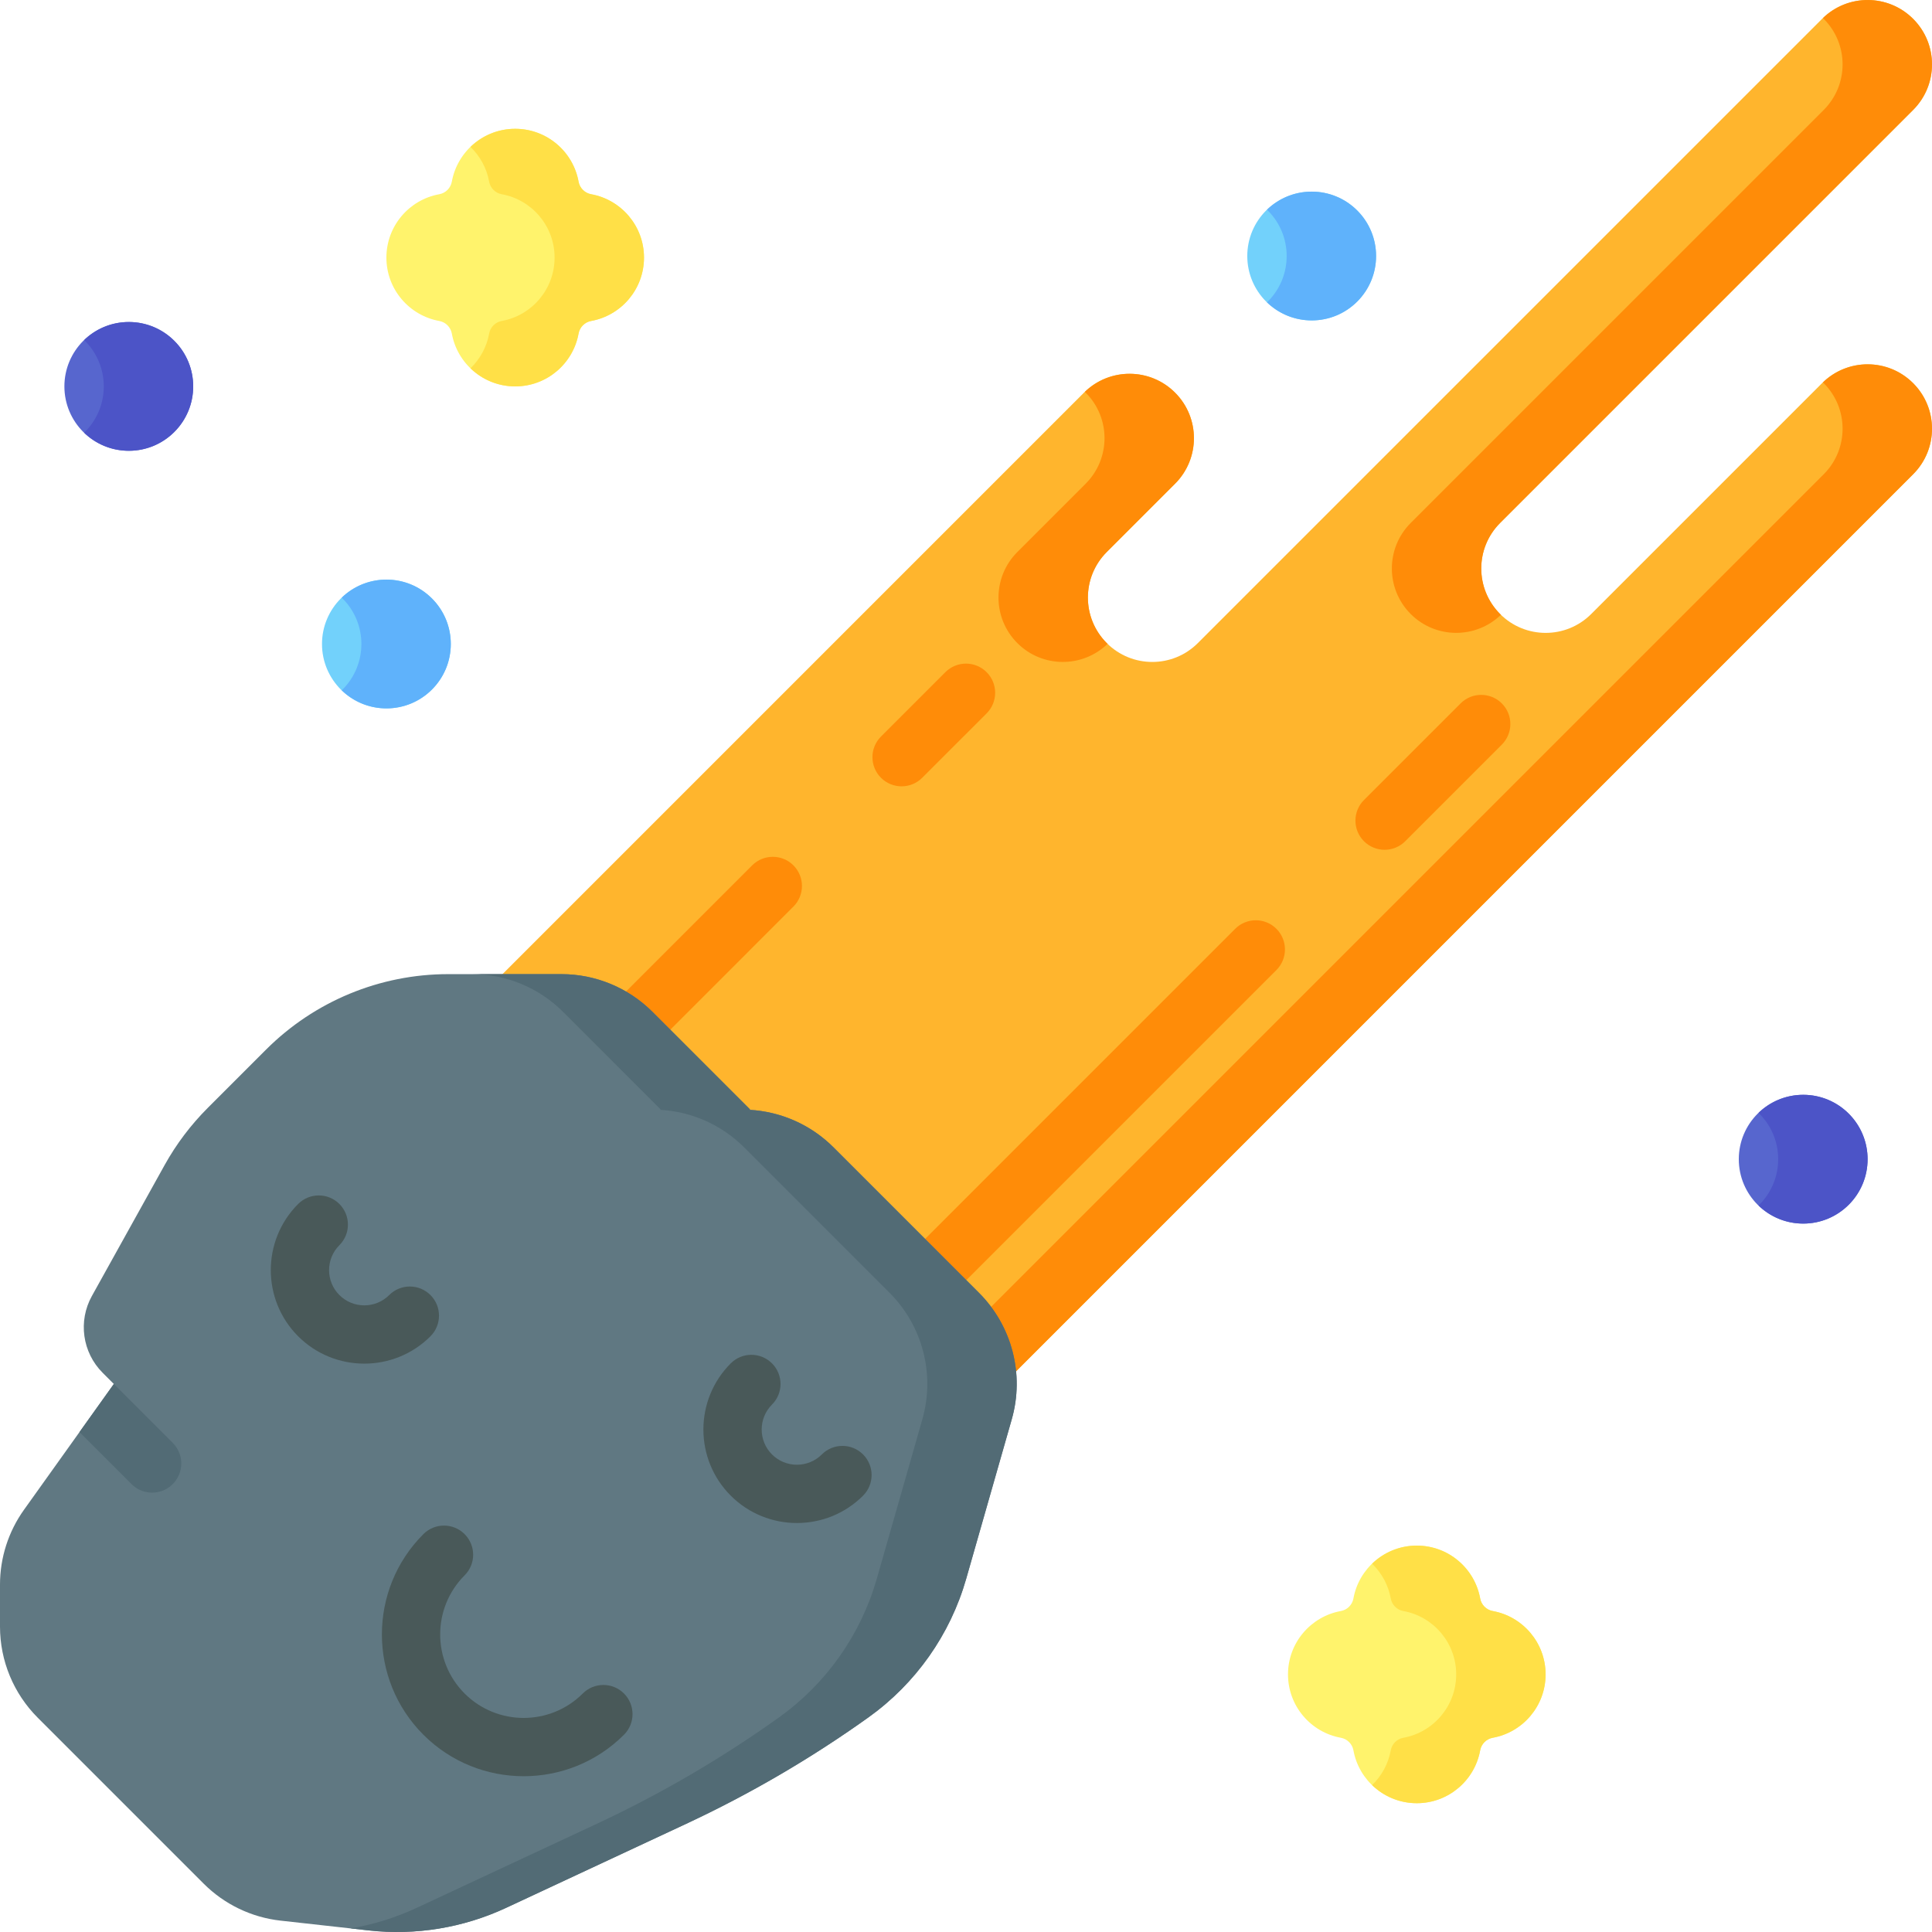
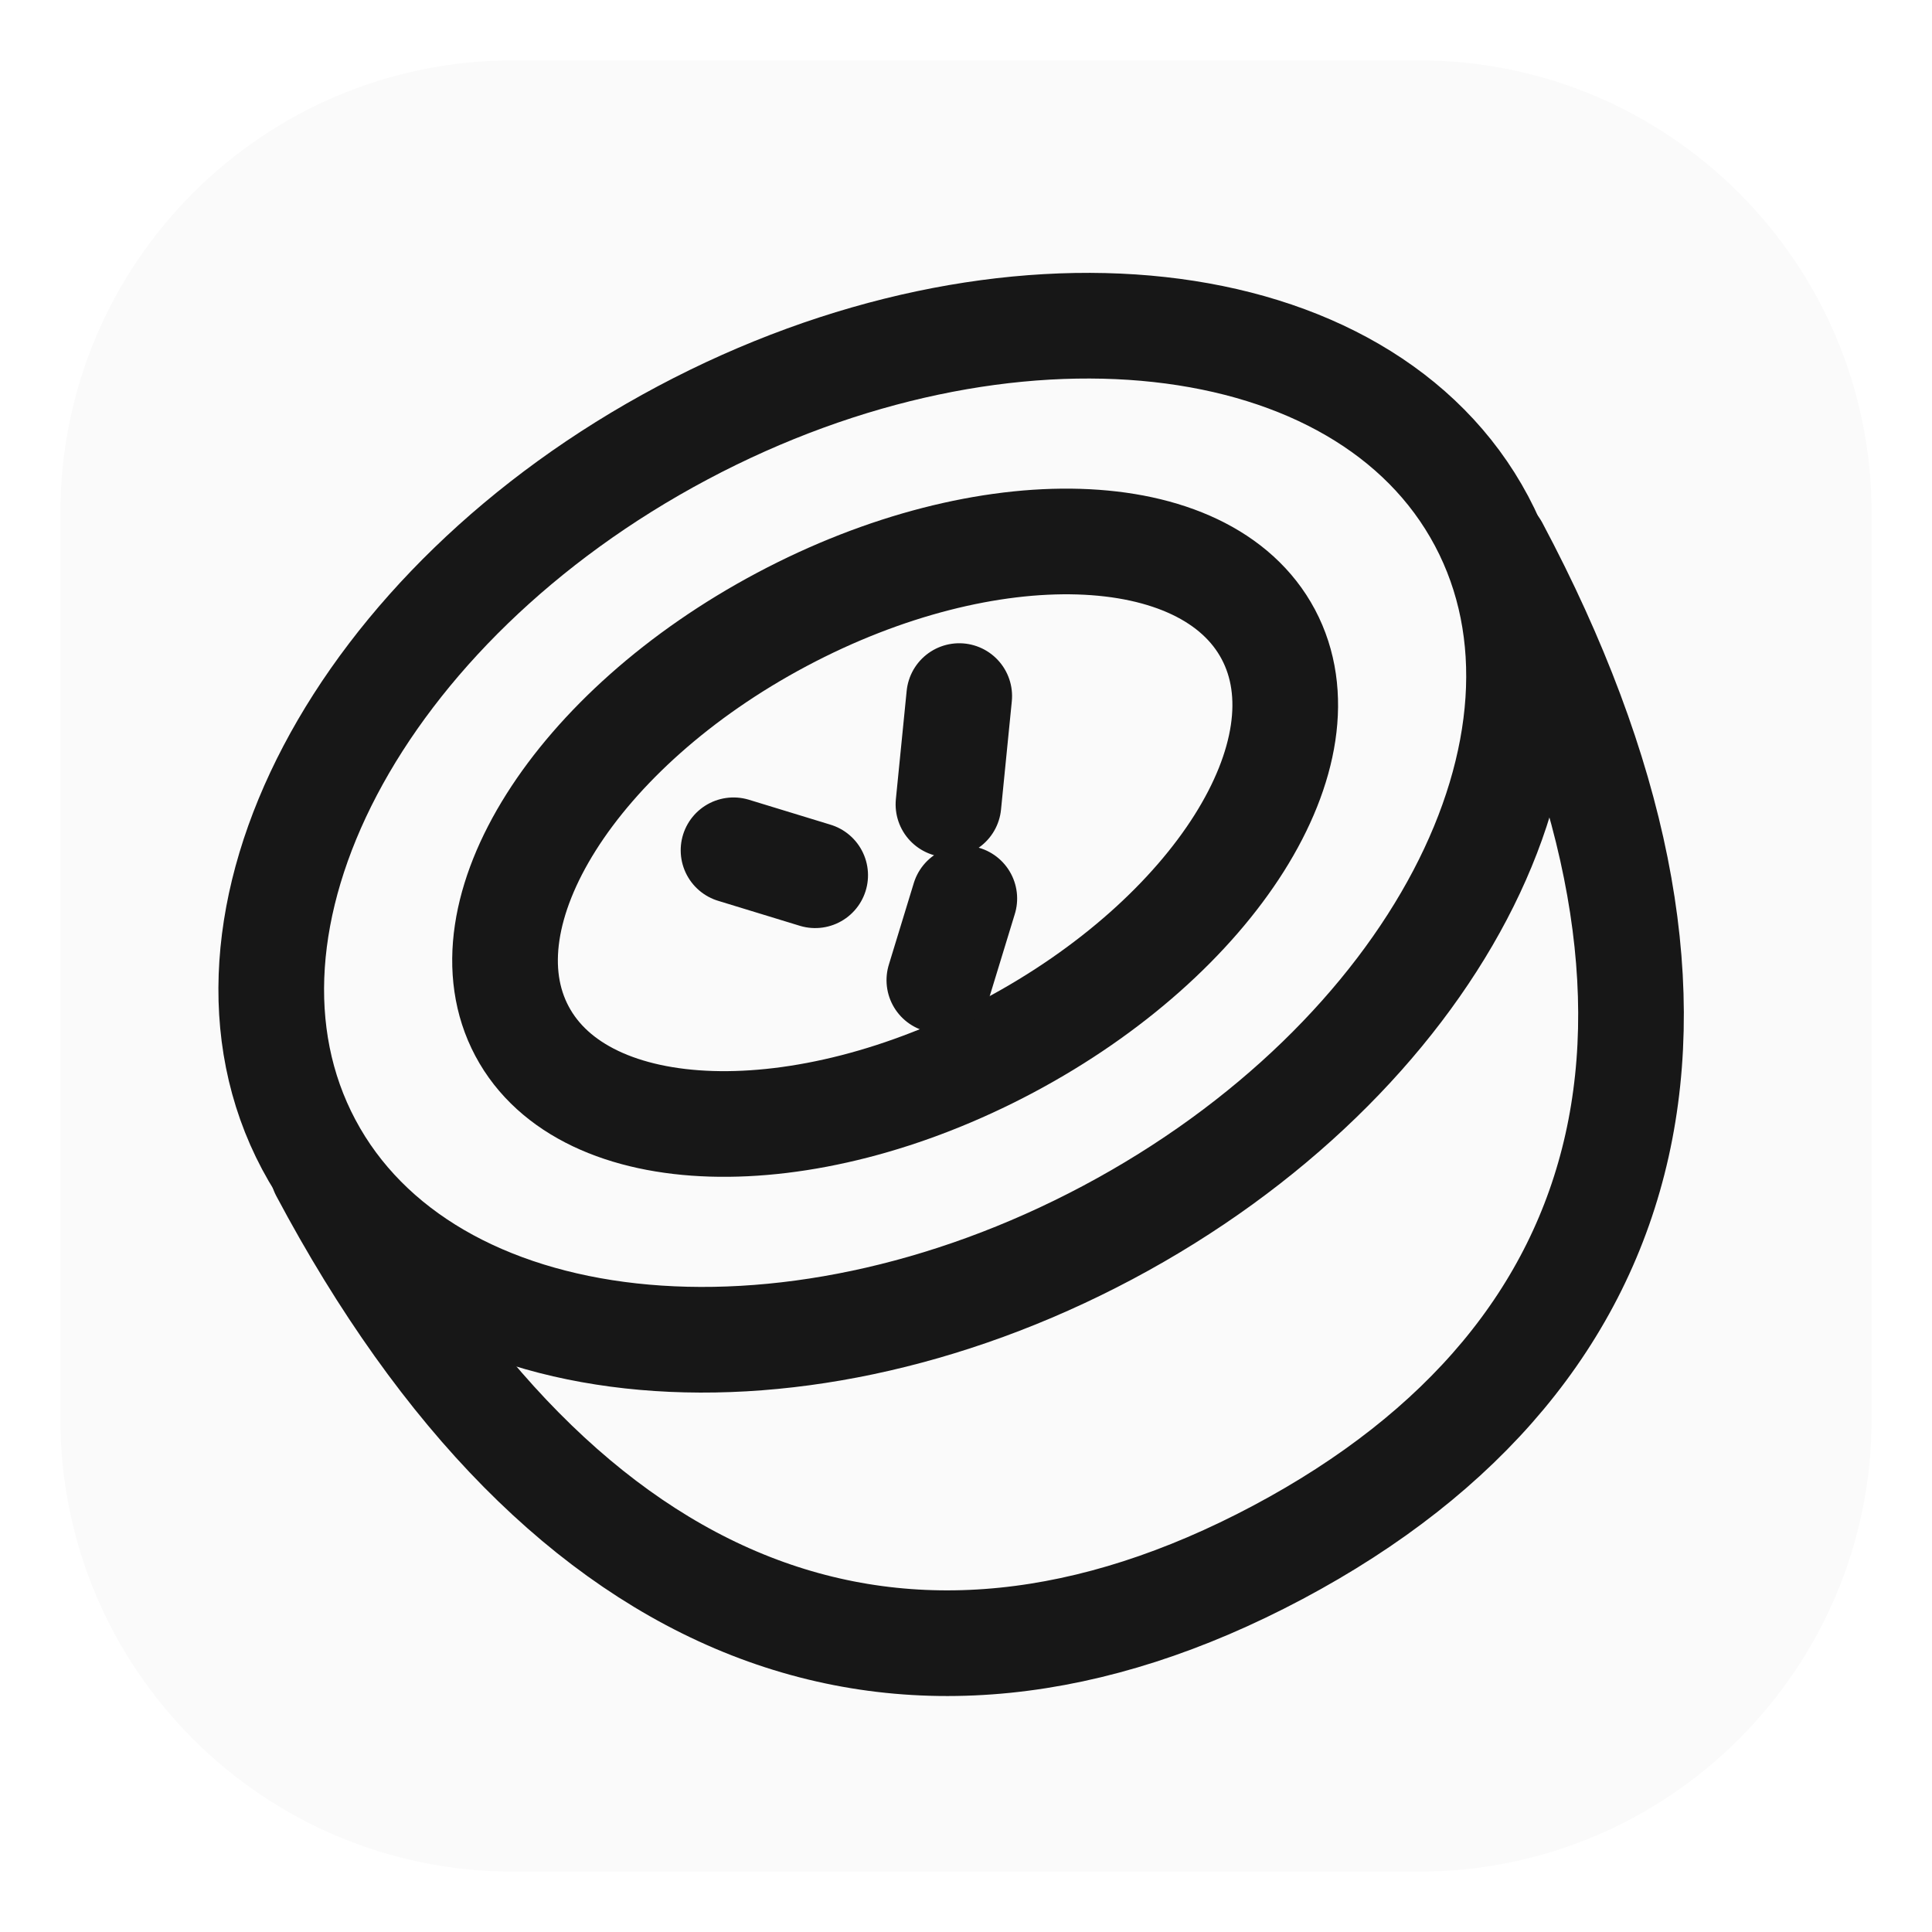
- <svg xmlns="http://www.w3.org/2000/svg" id="Capa_1" enable-background="new 0 0 512 512" height="512" viewBox="0 0 512 512" width="512">
-   <g>
-     <path d="m244.555 388.125 262.446-262.446c6.665-6.665 6.665-17.471 0-24.136s-17.471-6.665-24.136 0l-61.18 61.18c-6.665 6.665-17.471 6.665-24.136 0s-6.665-17.471 0-24.136l109.452-109.452c6.665-6.665 6.665-17.471 0-24.136s-17.471-6.665-24.136 0l-165.426 165.427c-6.665 6.665-17.471 6.665-24.136 0s-6.665-17.471 0-24.136l18.102-18.102c6.665-6.665 6.665-17.471 0-24.136s-17.471-6.665-24.136 0l-163.301 163.301z" fill="#ffb52d" />
-     <g>
-       <g>
-         <path d="m237.562 354.572c-1.977 0-3.955-.754-5.463-2.262-3.018-3.018-3.018-7.91 0-10.928l95.237-95.237c3.017-3.016 7.91-3.016 10.927 0 3.018 3.018 3.018 7.909 0 10.927l-95.238 95.238c-1.508 1.508-3.485 2.262-5.463 2.262z" fill="#ff8c08" />
-       </g>
-     </g>
-     <g>
-       <g>
-         <path d="m366.933 225.201c-1.977 0-3.955-.755-5.463-2.263-3.018-3.018-3.018-7.909 0-10.927l25.6-25.6c3.018-3.017 7.91-3.015 10.927 0 3.018 3.018 3.018 7.909 0 10.927l-25.6 25.6c-1.509 1.509-3.487 2.263-5.464 2.263z" fill="#ff8c08" />
-       </g>
-     </g>
-     <g>
-       <g>
-         <path d="m165.154 282.165c-1.977 0-3.955-.755-5.463-2.263-3.018-3.018-3.018-7.909 0-10.928l39.645-39.646c3.017-3.016 7.91-3.016 10.927 0 3.018 3.018 3.018 7.909 0 10.928l-39.645 39.646c-1.509 1.508-3.486 2.263-5.464 2.263z" fill="#ff8c08" />
-       </g>
-     </g>
-     <g>
-       <g>
-         <path d="m238.933 208.385c-1.977 0-3.955-.755-5.463-2.263-3.018-3.018-3.018-7.909 0-10.927l17.066-17.065c3.017-3.016 7.91-3.017 10.927.001 3.018 3.017 3.018 7.908 0 10.926l-17.066 17.065c-1.509 1.509-3.487 2.263-5.464 2.263z" fill="#ff8c08" />
-       </g>
-     </g>
-     <g>
-       <g>
-         <g>
-           <path d="m483.307 4.999c6.665 6.665 6.665 17.471 0 24.136l-109.452 109.451c-6.665 6.665-6.665 17.471 0 24.136 6.594 6.594 17.235 6.653 23.915.2-.072-.07-.15-.129-.221-.2-6.665-6.665-6.665-17.471 0-24.136l109.452-109.451c6.665-6.665 6.665-17.471 0-24.136-6.594-6.594-17.235-6.653-23.915-.199.072.069.15.128.221.199z" fill="#ff8c08" />
-         </g>
-         <g>
-           <path d="m483.086 101.343c.072.07.15.129.221.2 6.665 6.665 6.665 17.471 0 24.136l-250.59 250.59 11.838 11.856 262.446-262.446c6.665-6.665 6.665-17.471 0-24.136-6.594-6.594-17.235-6.653-23.915-.2z" fill="#ff8c08" />
-         </g>
-         <g>
-           <path d="m287.711 104.052c6.665 6.665 6.665 17.471 0 24.136l-18.102 18.102c-6.665 6.665-6.665 17.471 0 24.136 6.594 6.594 17.235 6.653 23.915.2-.072-.07-.15-.129-.221-.2-6.665-6.665-6.665-17.471 0-24.136l18.102-18.102c6.665-6.665 6.665-17.471 0-24.136-6.594-6.594-17.235-6.653-23.915-.2.072.07.15.129.221.2z" fill="#ff8c08" />
-         </g>
-       </g>
-     </g>
-     <circle cx="347.609" cy="67.848" fill="#72d1fb" r="17.067" />
-     <circle cx="102.4" cy="170.667" fill="#72d1fb" r="17.067" />
-     <circle cx="34.133" cy="102.4" fill="#5766ce" r="17.067" />
-     <circle cx="477.867" cy="307.2" fill="#5766ce" r="17.067" />
-     <path d="m156.651 51.472c-1.682-.304-3.02-1.642-3.323-3.324-1.439-7.97-8.411-14.015-16.795-14.015s-15.356 6.046-16.795 14.015c-.303 1.682-1.642 3.02-3.324 3.324-7.97 1.438-14.015 8.411-14.015 16.795s6.046 15.356 14.015 16.795c1.682.304 3.02 1.642 3.324 3.324 1.439 7.97 8.411 14.015 16.795 14.015s15.356-6.046 16.795-14.015c.303-1.682 1.642-3.02 3.323-3.324 7.97-1.438 14.015-8.411 14.015-16.795.001-8.385-6.045-15.357-14.015-16.795z" fill="#fff36c" />
-     <path d="m355.348 460.528c1.682.303 3.02 1.642 3.324 3.323 1.438 7.97 8.411 14.015 16.795 14.015s15.356-6.046 16.795-14.015c.303-1.682 1.642-3.02 3.323-3.323 7.97-1.439 14.015-8.411 14.015-16.795s-6.046-15.356-14.015-16.795c-1.682-.303-3.02-1.642-3.323-3.323-1.439-7.97-8.411-14.015-16.795-14.015s-15.356 6.046-16.795 14.015c-.304 1.682-1.642 3.02-3.324 3.323-7.97 1.439-14.015 8.411-14.015 16.795s6.046 15.357 14.015 16.795z" fill="#fff36c" />
-     <path d="m359.676 55.78c-6.594-6.594-17.235-6.653-23.915-.2.072.069.15.129.221.2 6.665 6.665 6.665 17.471 0 24.136-.071.071-.149.13-.221.2 6.68 6.453 17.321 6.394 23.915-.2 6.665-6.665 6.665-17.471 0-24.136z" fill="#5fb2fb" />
-     <path d="m114.468 158.599c-6.594-6.594-17.235-6.653-23.915-.2.072.07.15.129.221.2 6.665 6.665 6.665 17.471 0 24.136-.071.071-.149.13-.221.199 6.68 6.454 17.321 6.394 23.915-.199 6.665-6.665 6.665-17.471 0-24.136z" fill="#5fb2fb" />
-     <path d="m46.201 90.332c-6.594-6.594-17.235-6.653-23.915-.2.072.069.15.129.221.2 6.665 6.665 6.665 17.471 0 24.136-.071.071-.149.13-.221.2 6.68 6.453 17.321 6.394 23.915-.2 6.665-6.665 6.665-17.471 0-24.136z" fill="#4c54c7" />
-     <path d="m489.934 295.132c-6.594-6.594-17.235-6.653-23.915-.2.072.07.15.129.221.2 6.665 6.665 6.665 17.471 0 24.136-.071.071-.149.13-.221.199 6.68 6.453 17.321 6.394 23.915-.199 6.665-6.665 6.665-17.471 0-24.136z" fill="#4c54c7" />
-     <path d="m156.651 51.472c-1.682-.303-3.02-1.642-3.323-3.323-1.439-7.97-8.411-14.015-16.795-14.015-4.605 0-8.777 1.831-11.847 4.796 2.519 2.433 4.299 5.627 4.947 9.219.304 1.682 1.642 3.02 3.324 3.323 7.97 1.439 14.015 8.411 14.015 16.795s-6.045 15.356-14.015 16.794c-1.682.304-3.02 1.642-3.324 3.324-.648 3.592-2.428 6.786-4.947 9.219 3.07 2.965 7.242 4.796 11.847 4.796 8.384 0 15.356-6.045 16.795-14.015.303-1.682 1.642-3.02 3.323-3.324 7.97-1.438 14.015-8.41 14.015-16.794.001-8.385-6.045-15.357-14.015-16.795z" fill="#ffe047" />
-     <path d="m395.585 426.939c-1.682-.303-3.02-1.642-3.323-3.323-1.439-7.97-8.411-14.015-16.795-14.015-4.605 0-8.777 1.831-11.847 4.796 2.52 2.433 4.299 5.627 4.948 9.219.303 1.682 1.642 3.02 3.324 3.323 7.97 1.439 14.015 8.411 14.015 16.795s-6.046 15.356-14.015 16.795c-1.682.303-3.02 1.642-3.324 3.323-.648 3.592-2.428 6.786-4.948 9.219 3.07 2.965 7.242 4.796 11.847 4.796 8.384 0 15.356-6.046 16.795-14.015.303-1.682 1.642-3.02 3.323-3.323 7.97-1.439 14.015-8.411 14.015-16.795 0-8.385-6.046-15.357-14.015-16.795z" fill="#ffe047" />
-     <path d="m259.443 342.613-38.561-38.561c-5.964-5.964-13.903-9.478-22.27-9.936l.172-.093-25.87-25.87c-6.401-6.401-15.083-9.997-24.136-9.997h-29.992c-18.105 0-35.469 7.192-48.272 19.995l-15.482 15.482c-4.485 4.485-8.323 9.574-11.404 15.119l-19.275 34.695c-3.7 6.661-2.537 14.968 2.851 20.356l2.965 2.965-23.811 33.336c-4.135 5.789-6.358 12.725-6.358 19.84v11.127c0 9.053 3.596 17.735 9.997 24.136l43.992 43.992c5.481 5.481 12.663 8.933 20.366 9.789l23.362 2.596c12.455 1.384 25.051-.687 36.408-5.987l47.723-22.271c16.913-7.893 33.065-17.323 48.252-28.171 12.567-8.976 21.718-21.948 25.961-36.797l12.066-42.231c3.406-11.92.081-24.748-8.684-33.514z" fill="#607882" />
-     <g>
-       <path d="m138.782 470.716c-9.627 0-19.254-3.664-26.582-10.993-14.658-14.658-14.658-38.508 0-53.164 3.017-3.017 7.909-3.017 10.926 0 3.018 3.017 3.018 7.909 0 10.926-8.632 8.632-8.632 22.679 0 31.311 8.633 8.632 22.679 8.633 31.311 0 3.017-3.017 7.91-3.017 10.927 0 3.018 3.017 3.018 7.91 0 10.927-7.329 7.329-16.956 10.993-26.582 10.993z" fill="#495959" />
-     </g>
-     <g>
-       <path d="m96.544 361.378c-6.349 0-12.698-2.416-17.531-7.249-9.667-9.668-9.667-25.396 0-35.063 3.017-3.017 7.91-3.017 10.927 0 3.018 3.017 3.018 7.91 0 10.927-3.642 3.642-3.642 9.568 0 13.21 3.642 3.641 9.567 3.642 13.209-.001 3.017-3.016 7.909-3.017 10.927.001 3.017 3.018 3.017 7.909-.001 10.927-4.834 4.832-11.182 7.248-17.531 7.248z" fill="#495959" />
-     </g>
-     <g>
-       <path d="m211.189 403.616c-6.349 0-12.698-2.417-17.531-7.25-9.667-9.667-9.667-25.396 0-35.062 3.017-3.017 7.91-3.017 10.927 0 3.018 3.017 3.018 7.909 0 10.927-3.642 3.642-3.642 9.567 0 13.209s9.567 3.642 13.209 0c3.017-3.017 7.909-3.017 10.926 0 3.018 3.017 3.018 7.909 0 10.927-4.833 4.833-11.182 7.249-17.531 7.249z" fill="#495959" />
-     </g>
-     <path d="m259.443 342.613-38.561-38.561c-5.964-5.964-13.903-9.478-22.27-9.936l.172-.093-25.87-25.87c-6.401-6.401-15.083-9.997-24.136-9.997h-23.694c9.053 0 17.735 3.596 24.136 9.997l25.87 25.87-.172.093c8.367.458 16.306 3.973 22.27 9.936l38.561 38.561c8.765 8.765 12.089 21.594 8.684 33.513l-12.066 42.231c-4.243 14.849-13.394 27.821-25.961 36.797-15.187 10.848-31.339 20.278-48.252 28.171l-47.723 22.271c-5.597 2.612-11.495 4.436-17.529 5.452l4.815.535c12.455 1.384 25.051-.687 36.408-5.987l47.723-22.271c16.913-7.893 33.065-17.323 48.252-28.171 12.567-8.976 21.718-21.948 25.961-36.797l12.066-42.231c3.406-11.919.081-24.747-8.684-33.513z" fill="#526b75" />
-     <g>
-       <path d="m45.78 382.377-15.61-15.61-9.105 12.748 13.788 13.789c2.663 2.663 6.857 3.018 9.93.841 3.905-2.767 4.381-8.383.997-11.768z" fill="#526b75" />
-     </g>
+ <svg xmlns="http://www.w3.org/2000/svg" viewBox="0 0 64 64" width="64" height="64" role="img" aria-labelledby="title">
+   <rect x="2" y="2" width="60" height="60" rx="15" fill="#fafafa" />
+   <g transform="rotate(-28 32 32)" fill="none" stroke="#171717" stroke-width="3.5" stroke-linecap="round" stroke-linejoin="round">
+     <path d="M10 28c0 17 8 26 22 26s22-9 22-26" />
+     <ellipse cx="32" cy="27" rx="22" ry="15" fill="#fafafa" />
+     <ellipse cx="32" cy="27" rx="14" ry="8" />
+     <path d="m27 25 2 2m7-3-2 3m-3 5 2-2" />
  </g>
</svg>
